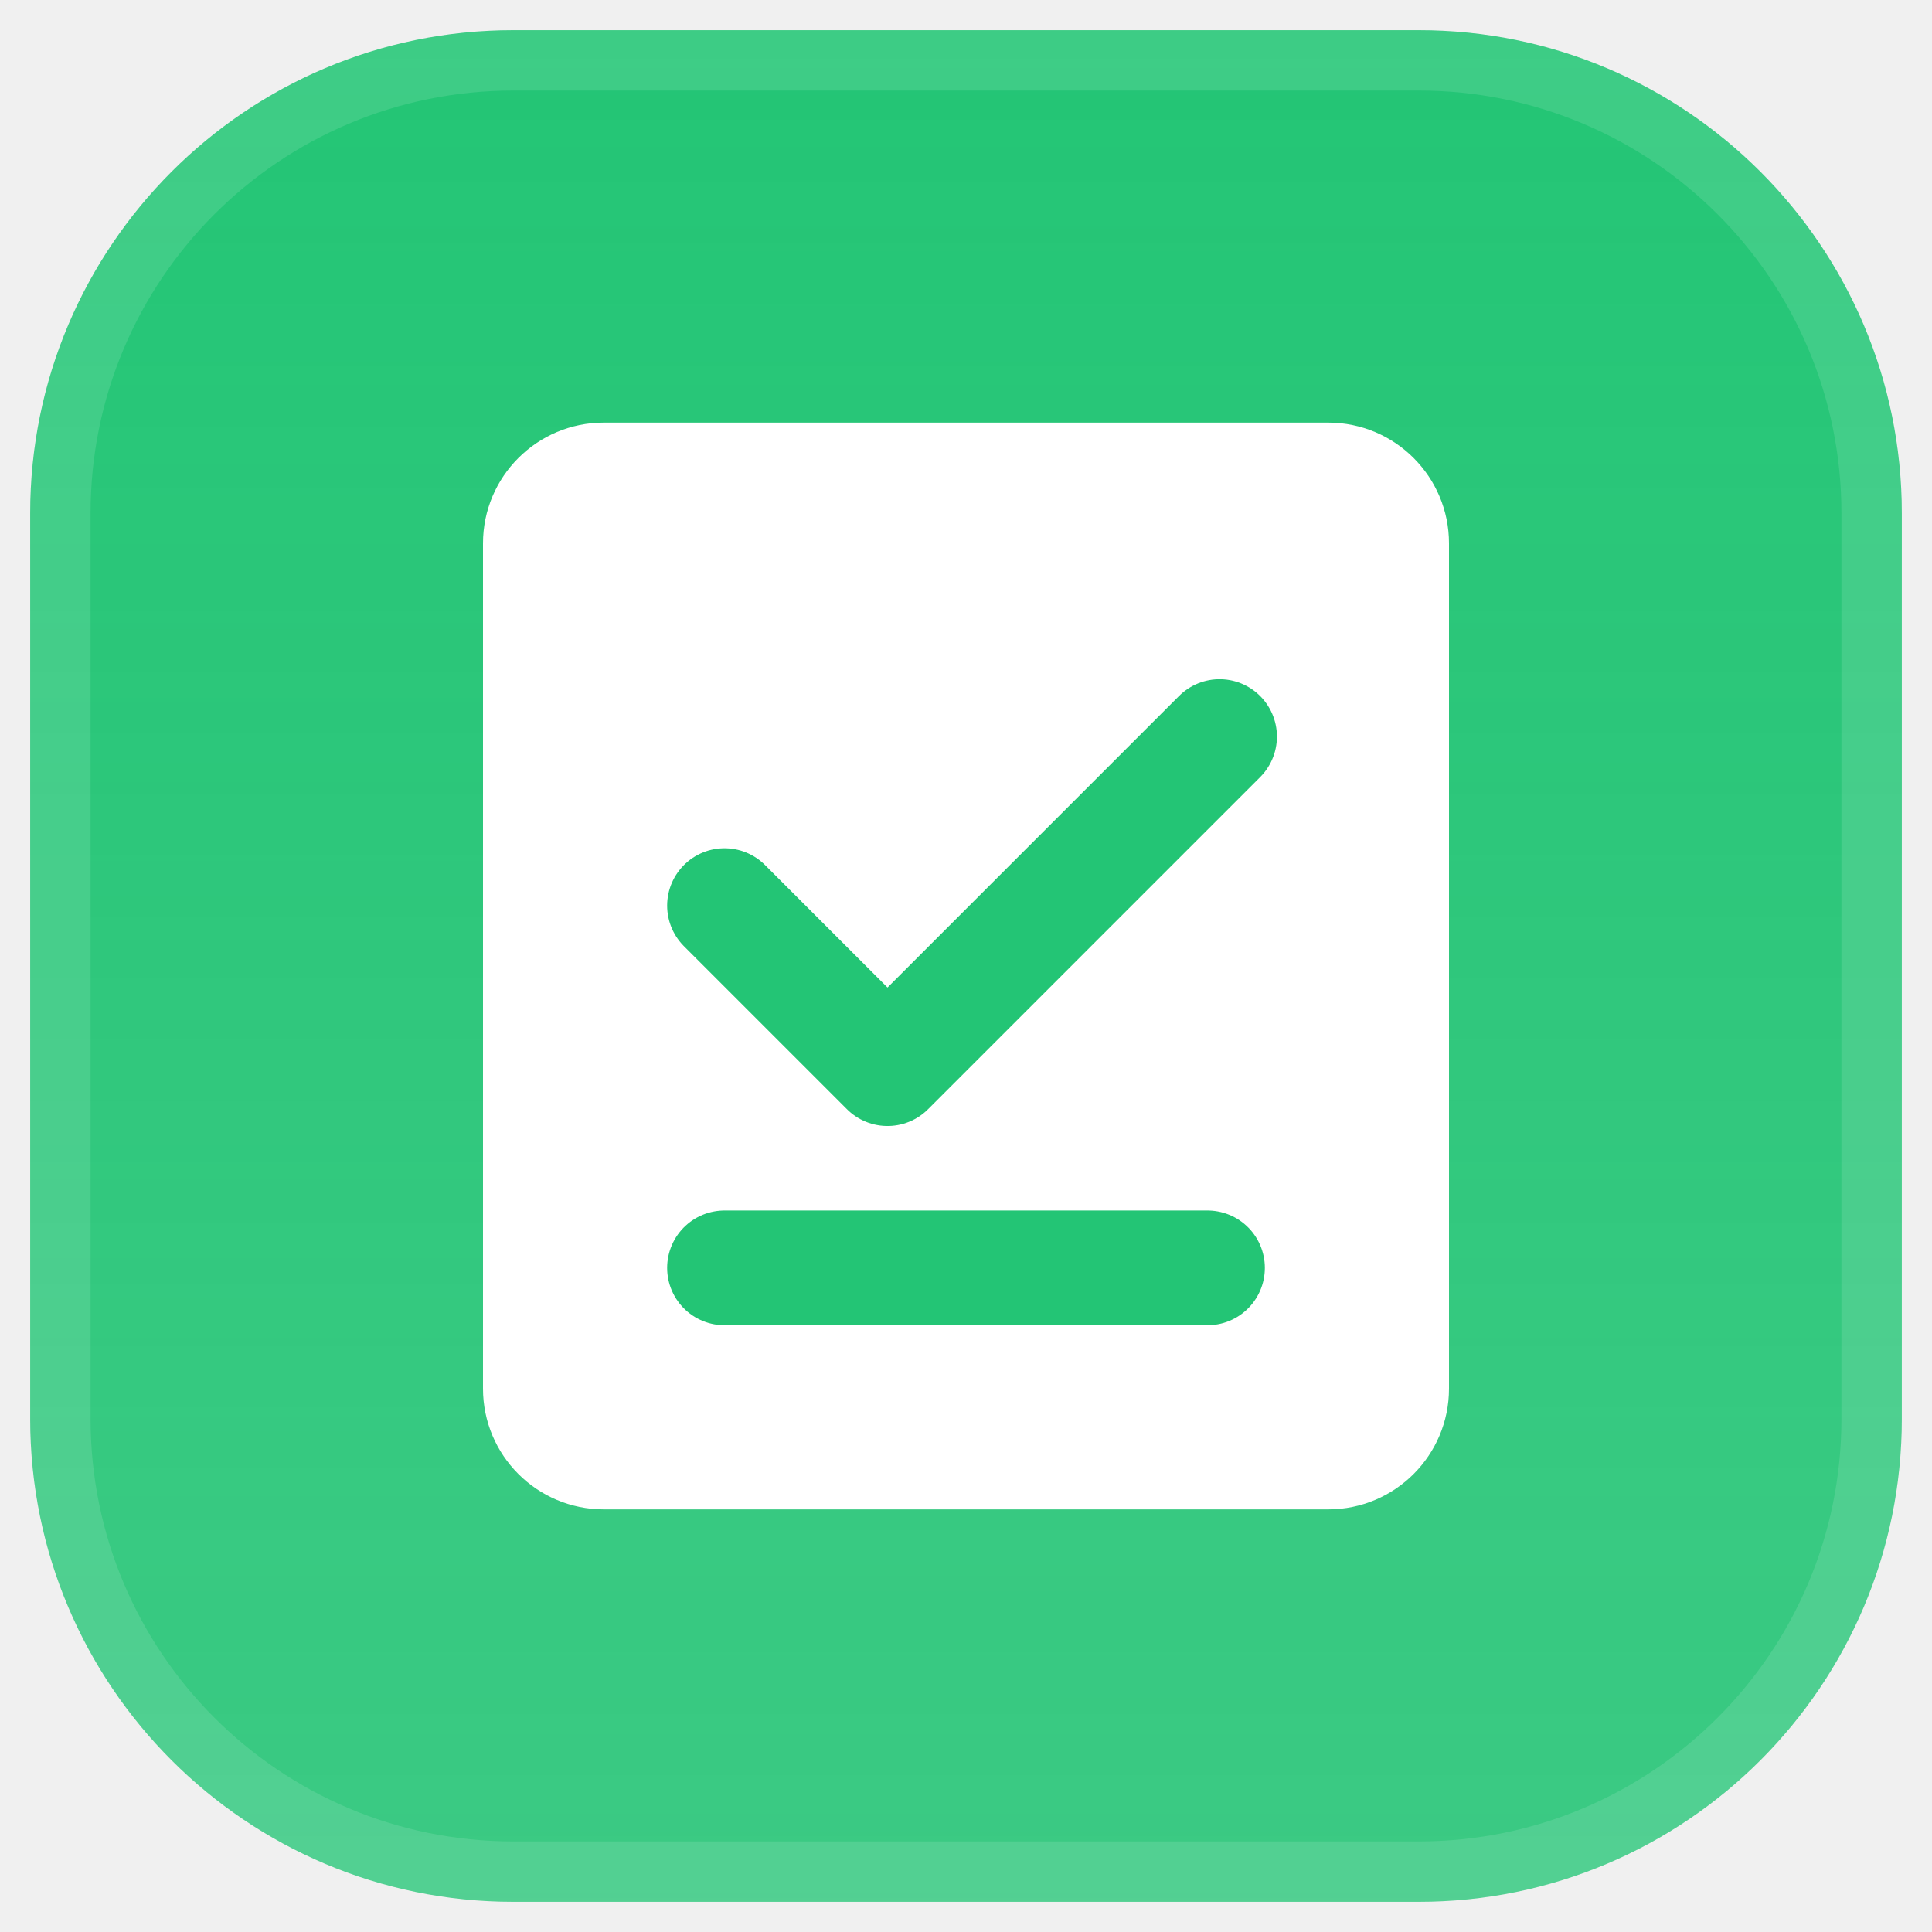
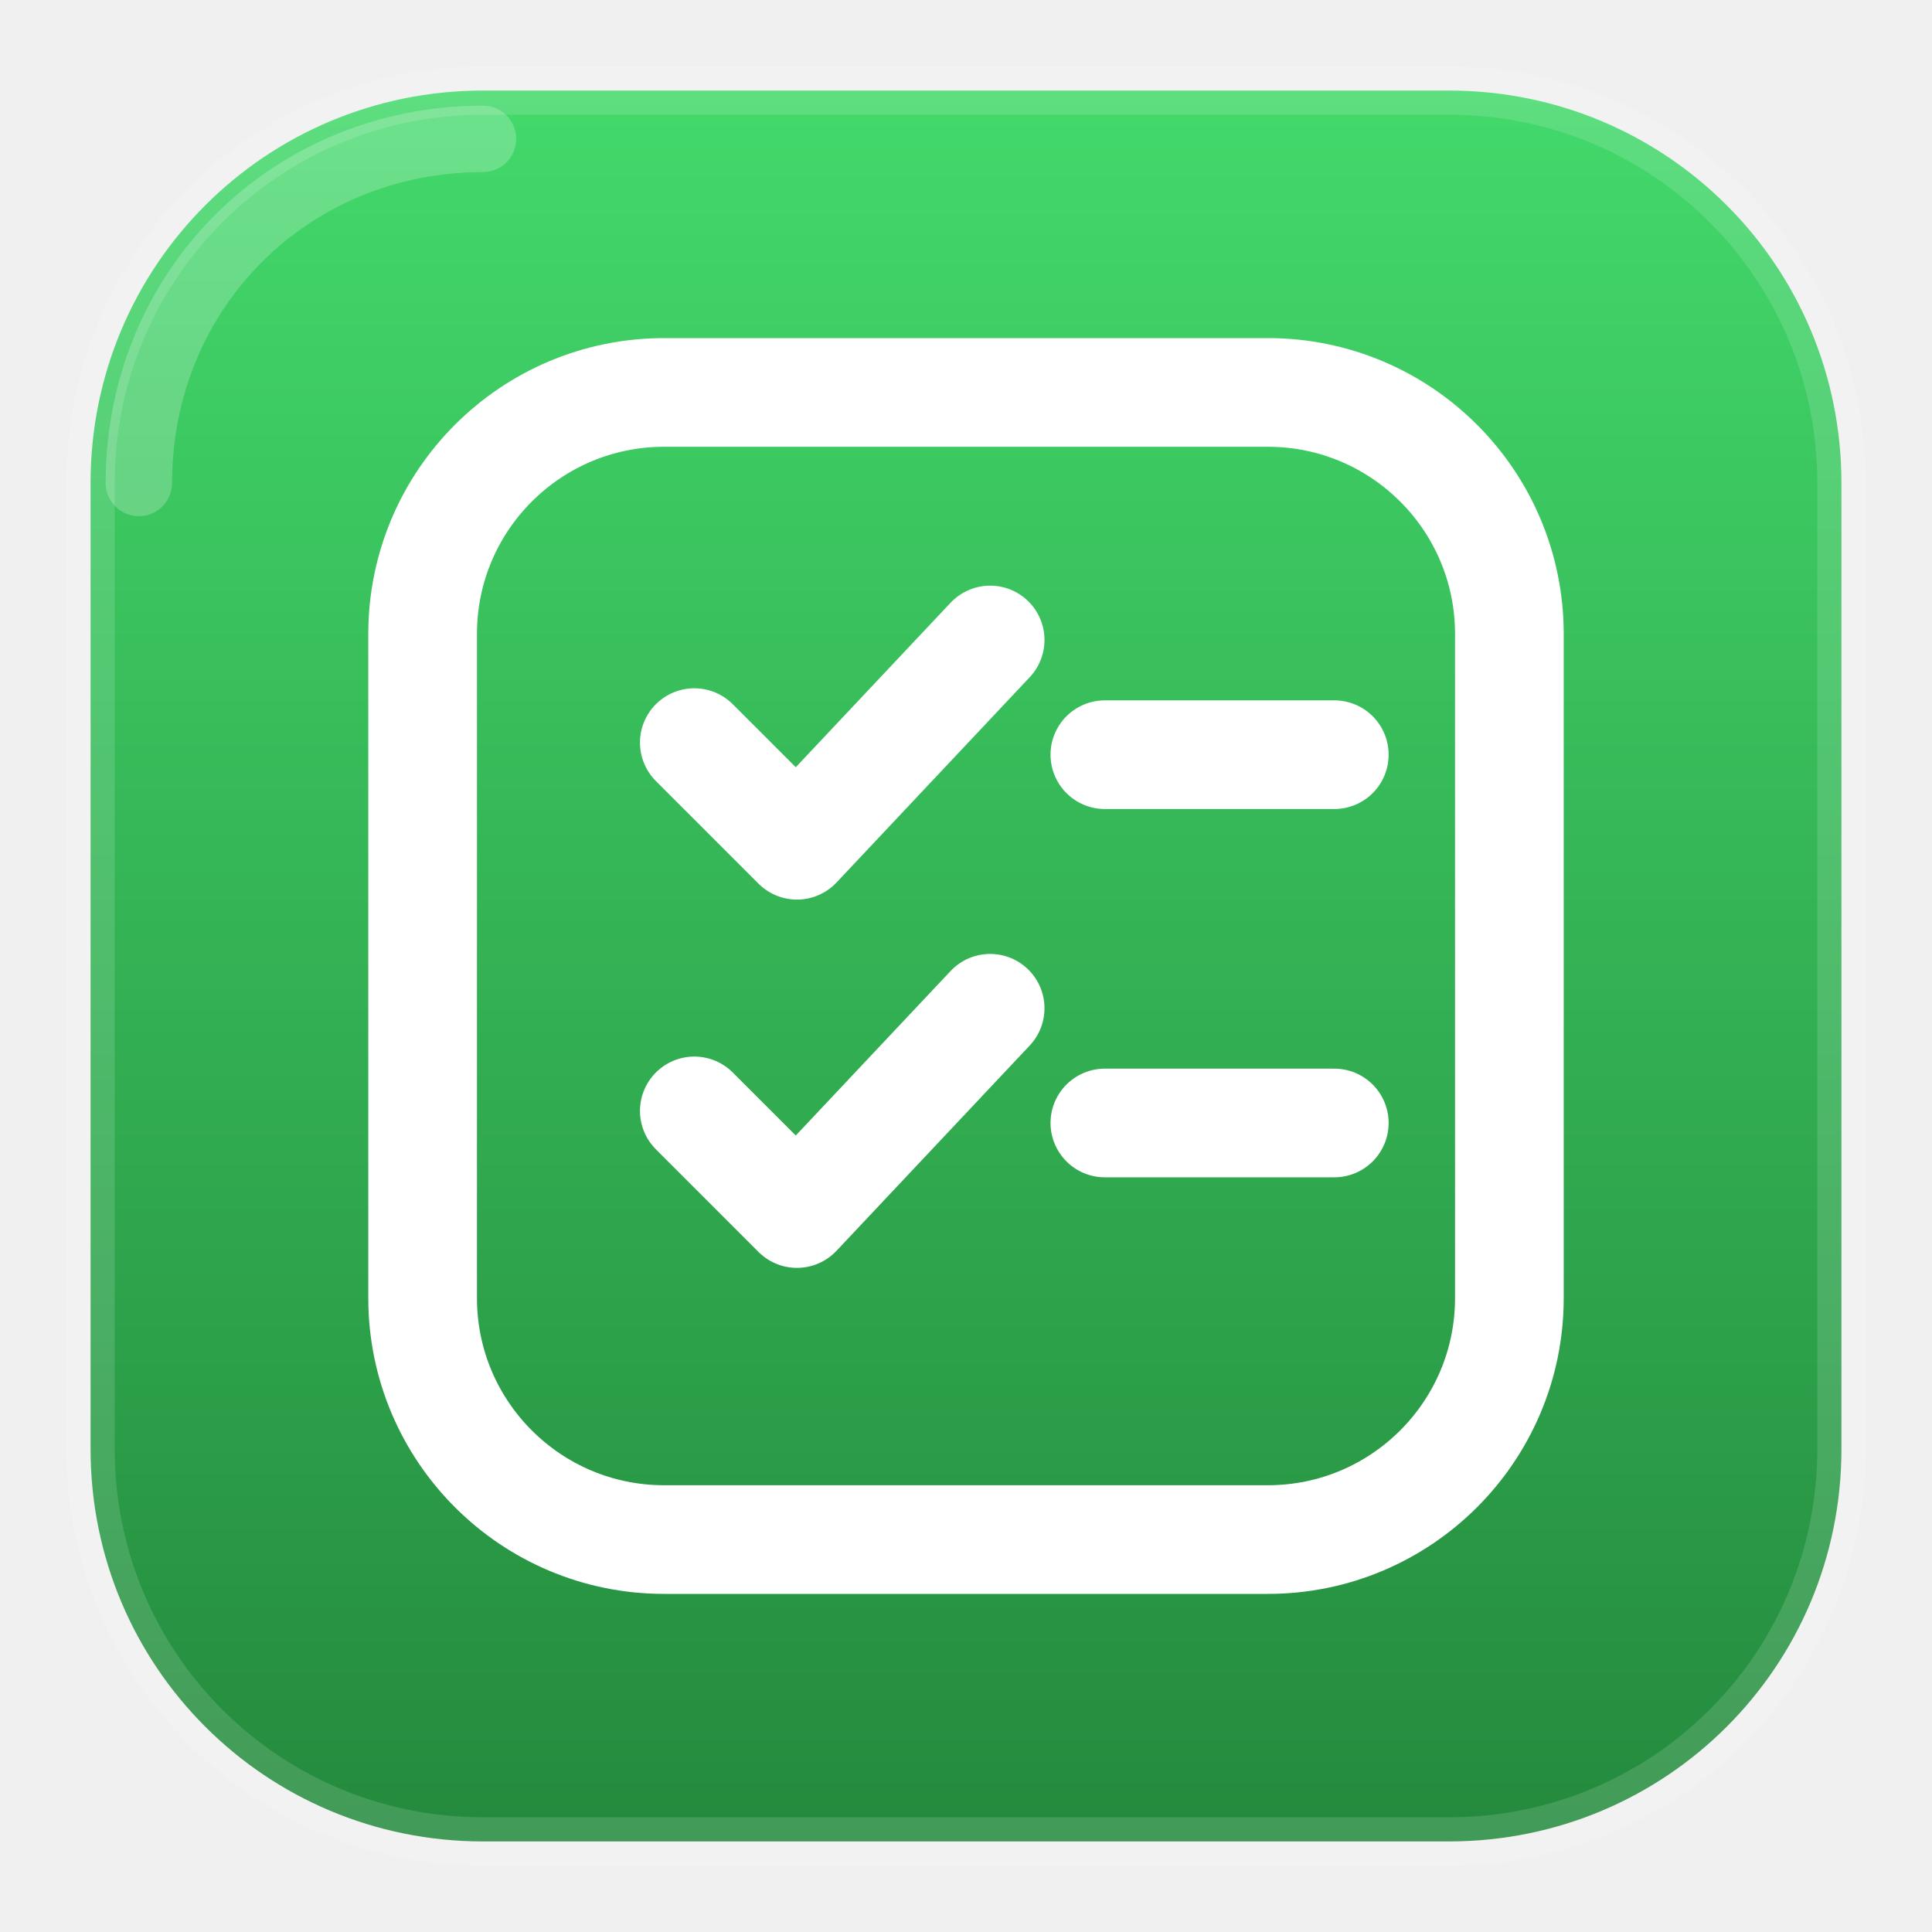
<svg xmlns="http://www.w3.org/2000/svg" width="32" height="32" viewBox="0 0 32 32">
  <defs>
-     <linearGradient id="bg" x2="0" y2="1">
-       <stop stop-color="#23C575" />
-       <stop offset="1" stop-color="#23C575" stop-opacity=".88" />
+     <linearGradient id="bg" x1="0" y1="0" x2="0" y2="1">
+       <stop stop-color="#43D96B" />
+       <stop offset="1" stop-color="#248A3D" />
    </linearGradient>
  </defs>
-   <rect x=".5" y=".5" width="31" height="31" rx="8" fill="url(#bg)" />
-   <rect x="1" y="1" width="30" height="30" rx="7.5" fill="none" stroke="white" stroke-opacity=".12" />
-   <g transform="translate(4 4)" fill="white">
-     <path d="M6 3h12a2 2 0 0 1 2 2v14a2 2 0 0 1-2 2H6a2 2 0 0 1-2-2V5a2 2 0 0 1 2-2Z" />
-     <path d="m8 11 2.7 2.7 5.5-5.5M8 17h8" fill="none" stroke="#23C575" stroke-width="1.9" stroke-linecap="round" stroke-linejoin="round" />
+   <path d="M8 1.5C4.4 1.5 1.5 4.4 1.5 8v16C1.5 27.6 4.4 30.5 8 30.5h16c3.6 0 6.5-2.9 6.5-6.5V8c0-3.6-2.9-6.5-6.5-6.5H8Z" fill="url(#bg)" />
+   <path d="M8 1.5C4.4 1.5 1.5 4.4 1.5 8v16C1.5 27.6 4.4 30.5 8 30.5h16c3.6 0 6.5-2.9 6.5-6.5V8c0-3.6-2.9-6.5-6.5-6.5H8Z" fill="none" stroke="#fff" stroke-opacity=".14" stroke-width=".8" />
+   <path d="M8 2.3C4.8 2.3 2.3 4.8 2.3 8" fill="none" stroke="#fff" stroke-opacity=".22" stroke-width="1.1" stroke-linecap="round" />
+   <g fill="none" stroke="#fff" stroke-width="1.8" stroke-linecap="round" stroke-linejoin="round">
+     <rect x="7" y="6.5" width="18" height="19" rx="4" />
+     <path d="M11.5 12.3l1.7 1.7 3.2-3.4" />
+     <path d="M18.3 12.5h3.8" />
+     <path d="M11.5 18.4l1.7 1.7 3.2-3.4" />
+     <path d="M18.3 18.6h3.8" />
  </g>
</svg>
